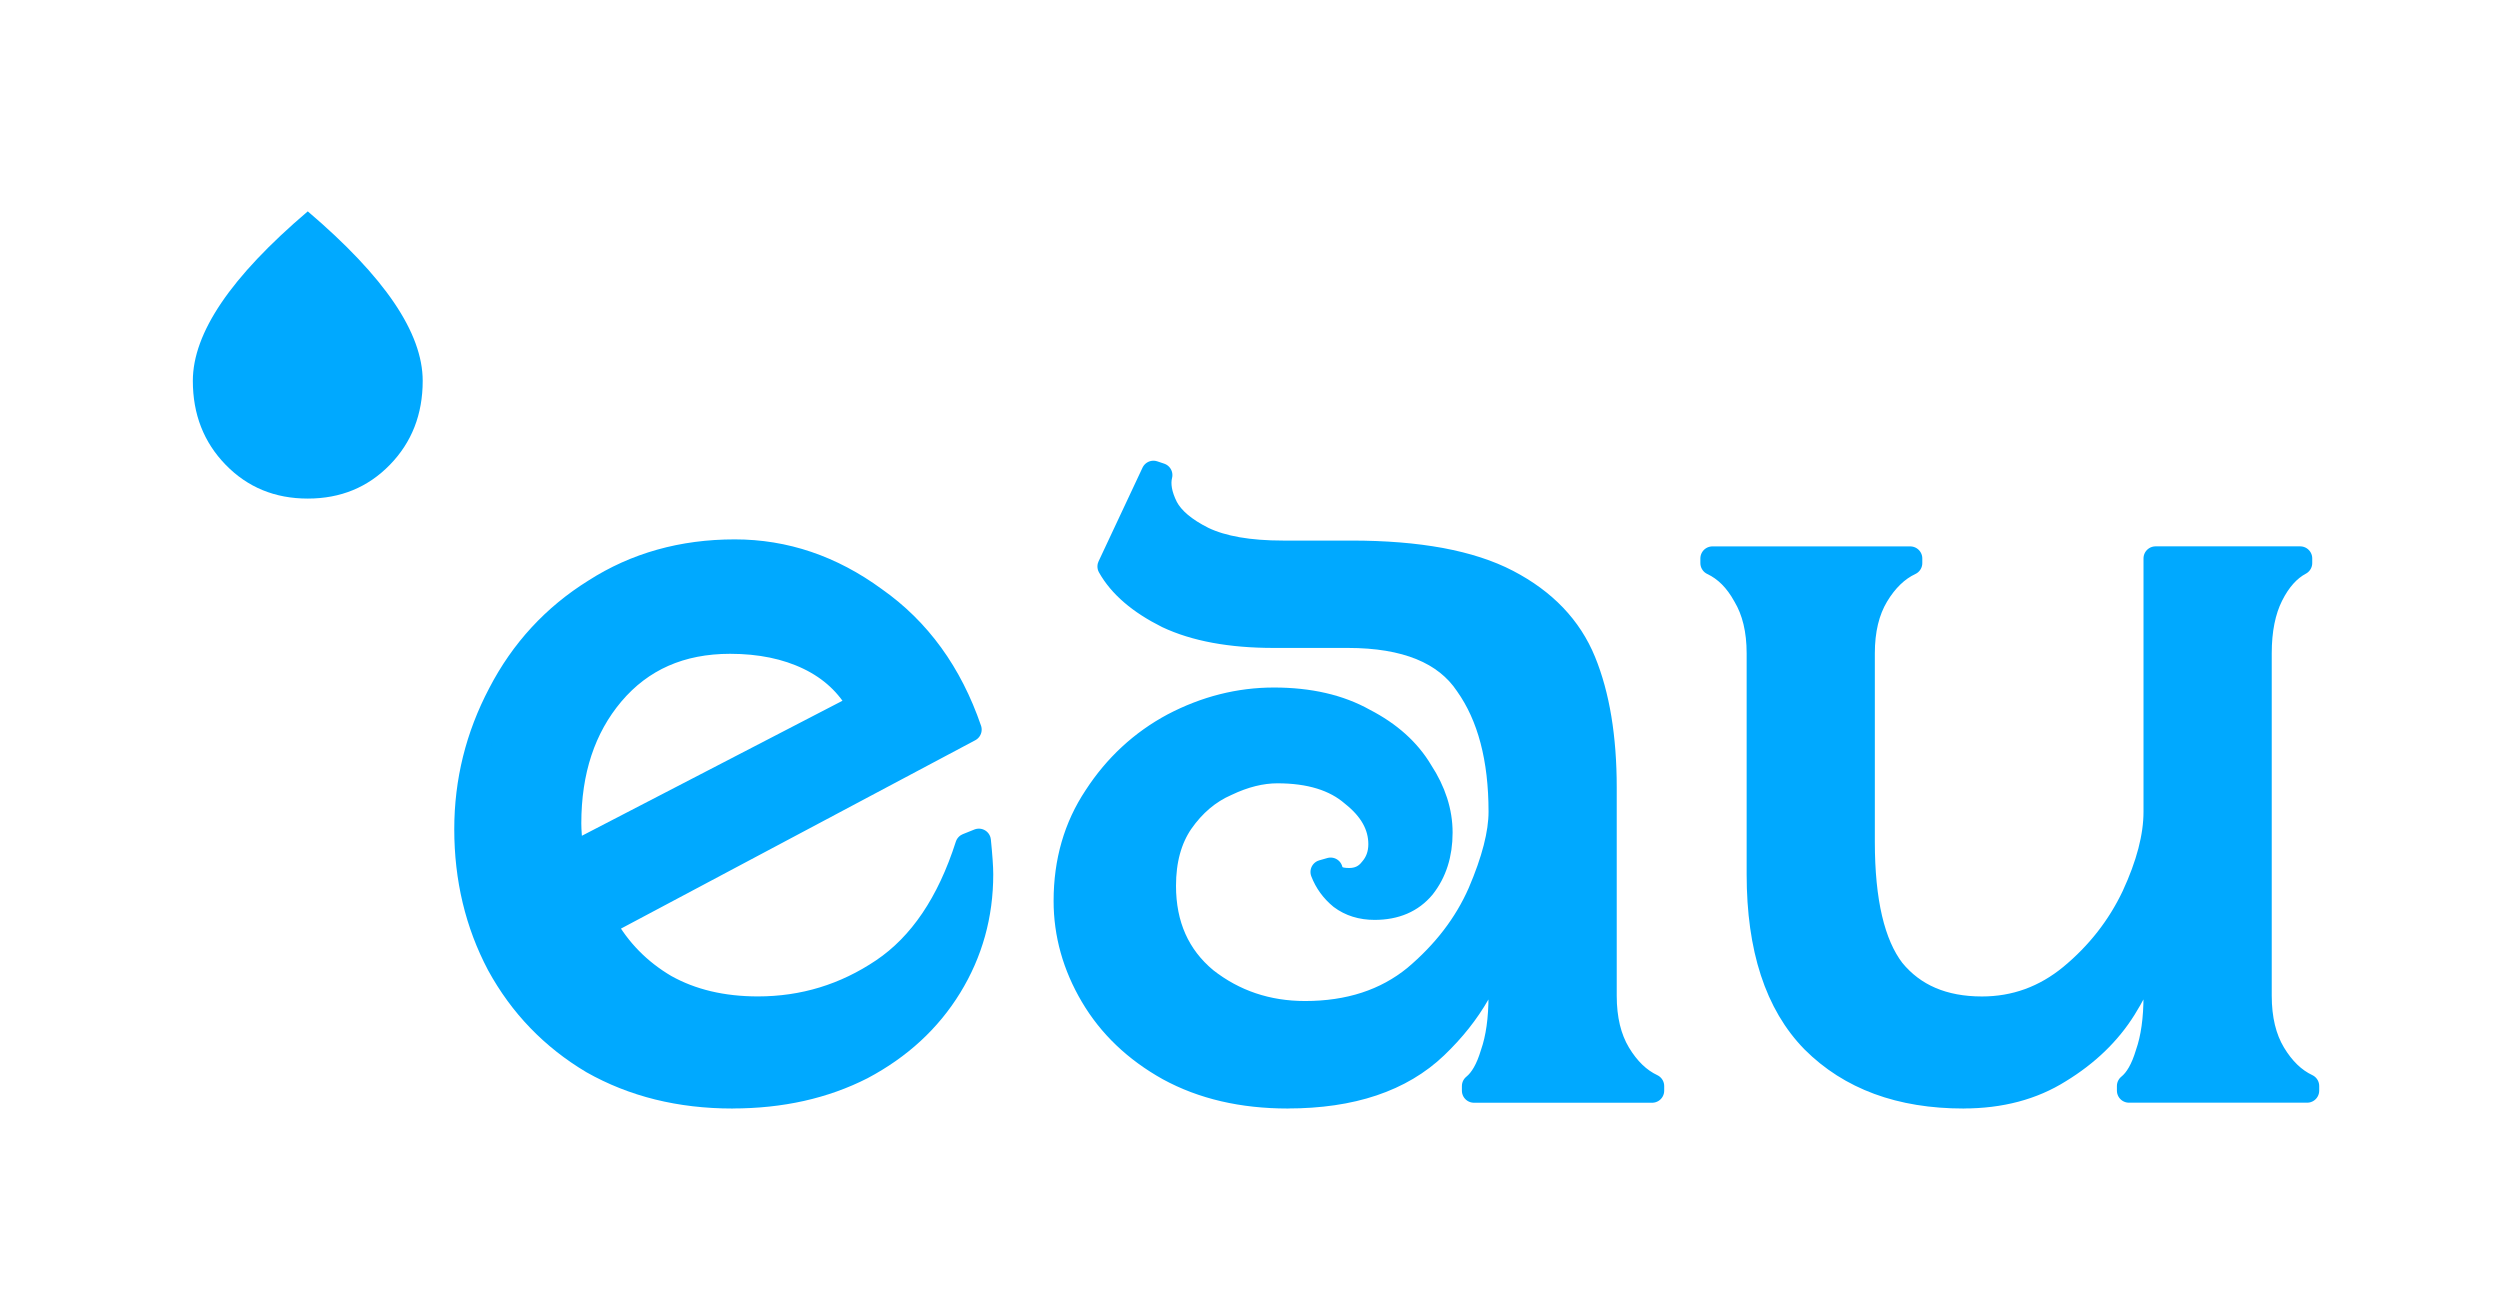
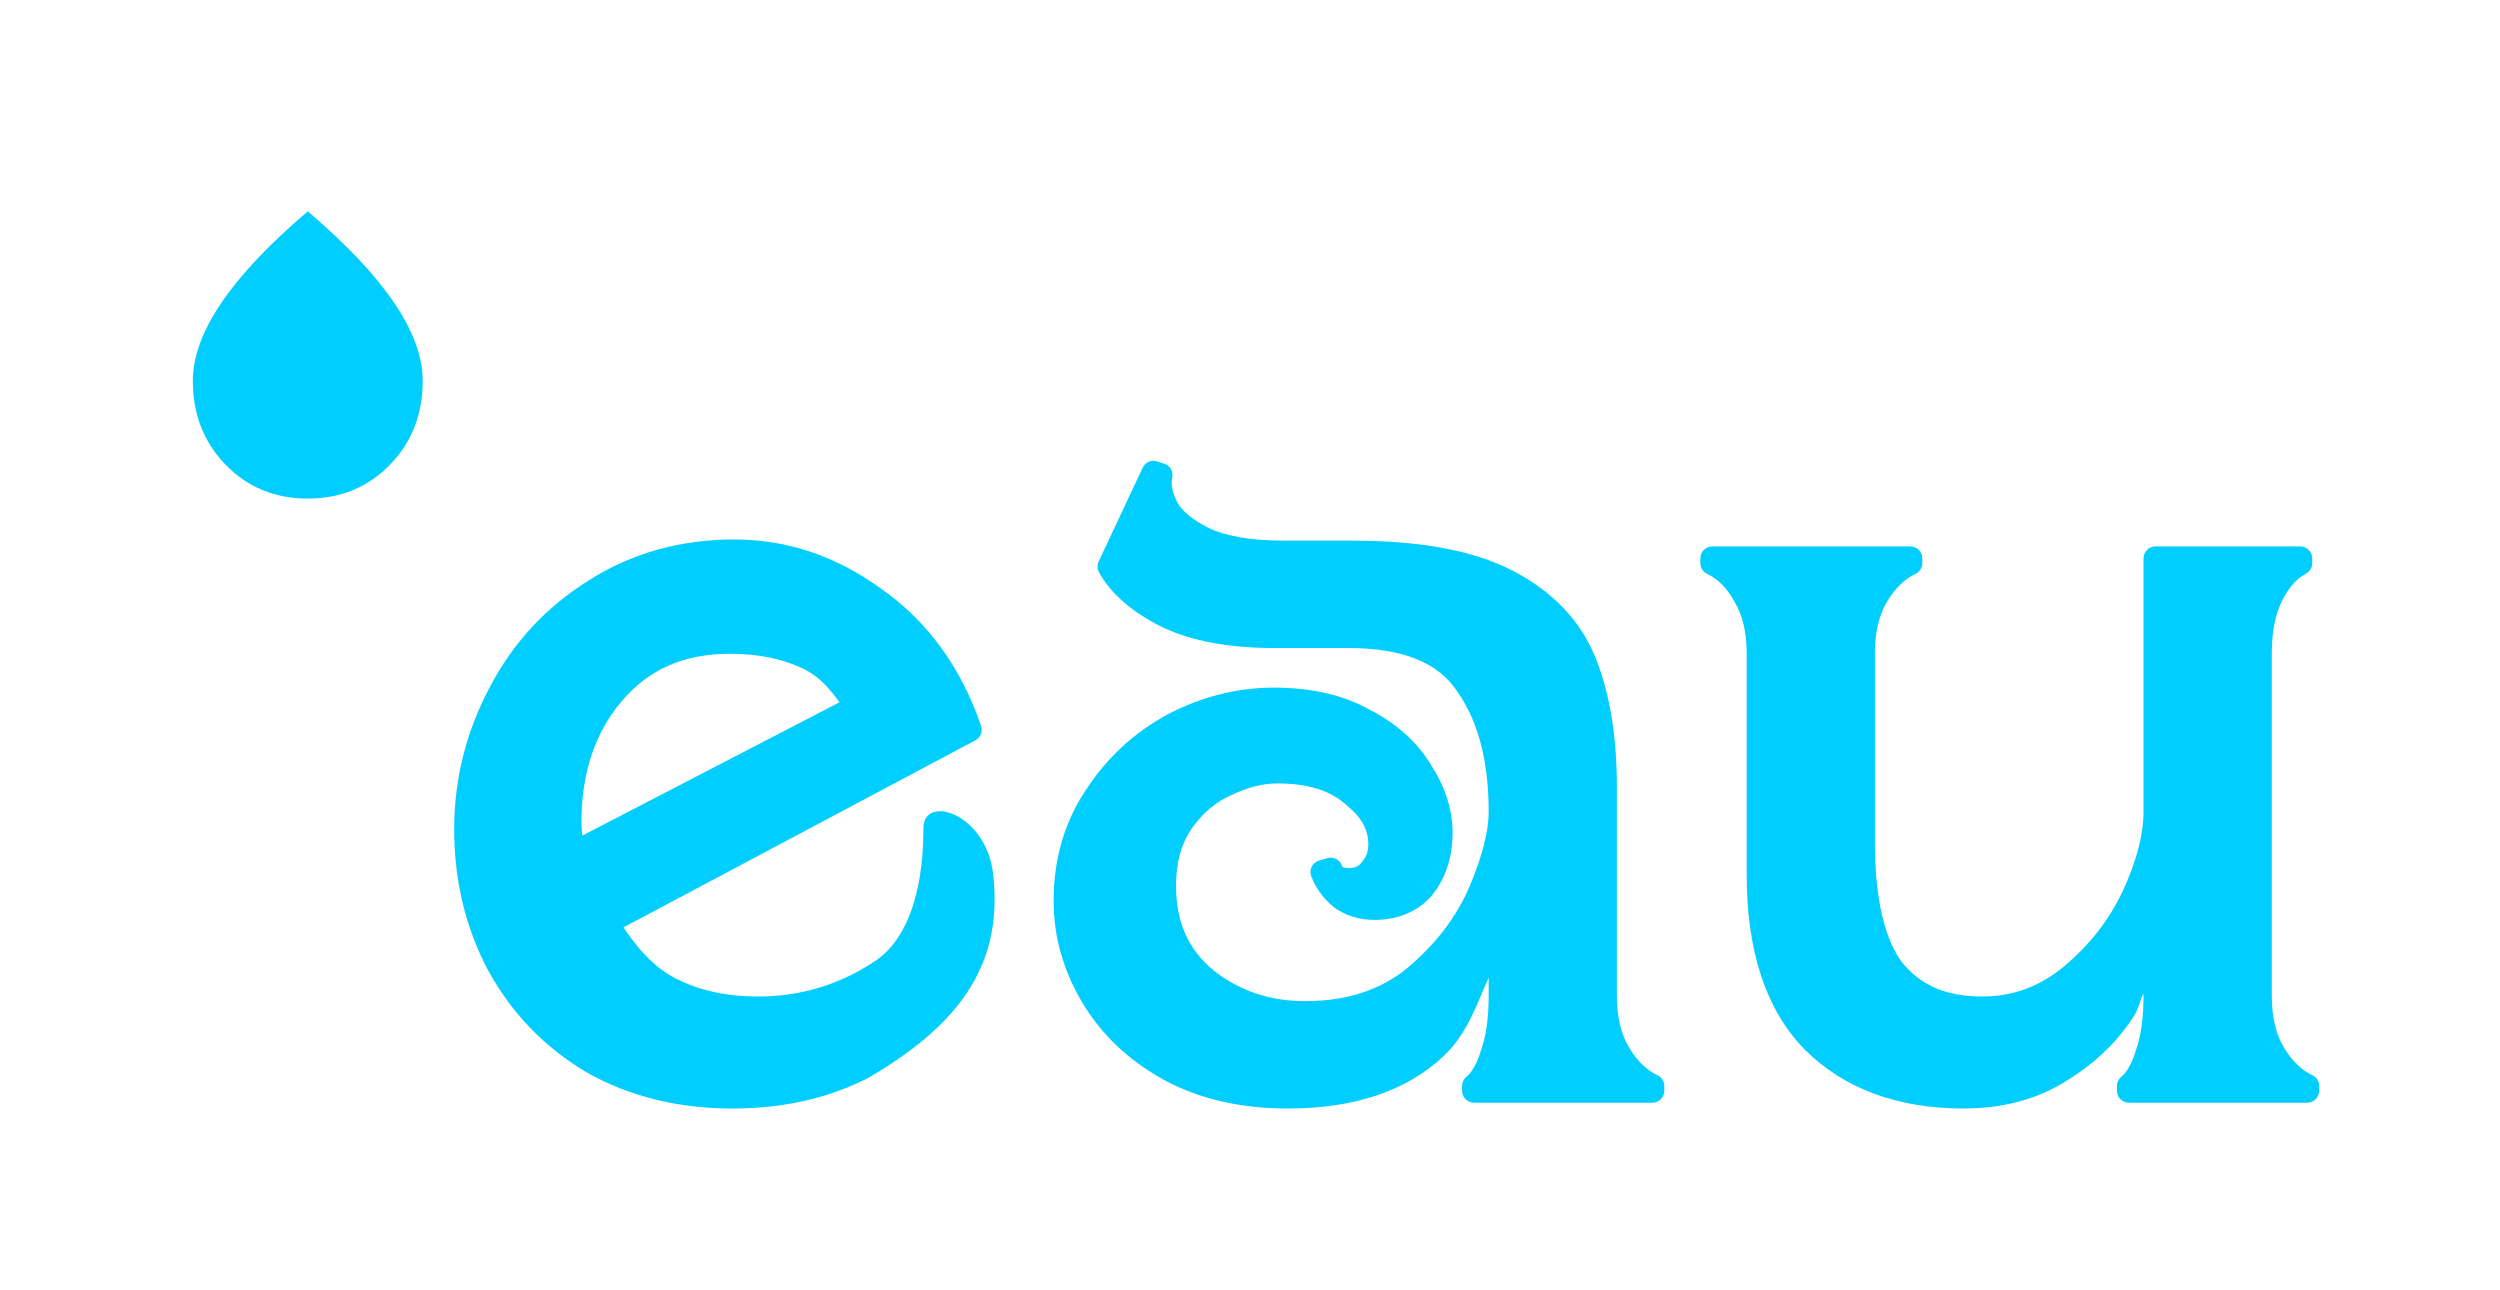
<svg xmlns="http://www.w3.org/2000/svg" width="207.423" height="106.975" viewBox="0 0 54.881 28.304" version="1.1" id="svg5">
  <defs id="defs2" />
  <g id="layer1" transform="translate(-126.3273,-58.88309)">
-     <g id="g16779" transform="translate(-208.9314)">
-       <g id="g9335" style="fill:#00a9ff;fill-opacity:1;stroke:none" transform="translate(4.233335,4.233334)">
-         <g id="g18762" style="stroke:#00a9ff;stroke-opacity:1;stroke-width:0.529;stroke-miterlimit:4;stroke-dasharray:none;stroke-linejoin:round;stroke-linecap:round">
-           <path d="m 347.103,78.72 c -1.151,0 -2.176,-0.254 -3.073,-0.762 -0.881,-0.525 -1.566,-1.236 -2.057,-2.134 -0.474,-0.897 -0.711,-1.888 -0.711,-2.972 0,-1.05 0.246,-2.04 0.737,-2.972 0.491,-0.948 1.185,-1.702 2.083,-2.261 0.897,-0.576 1.922,-0.864 3.073,-0.864 1.101,0 2.125,0.347 3.073,1.041 0.965,0.677 1.659,1.634 2.083,2.87 l -8.026,4.267 c 0.322,0.576 0.77,1.033 1.346,1.372 0.576,0.322 1.253,0.483 2.032,0.483 0.999,0 1.913,-0.279 2.743,-0.838 0.83,-0.559 1.448,-1.473 1.854,-2.743 l 0.254,-0.102 c 0.034,0.339 0.051,0.584 0.051,0.737 0,0.897 -0.229,1.719 -0.686,2.464 -0.457,0.745 -1.101,1.338 -1.93,1.778 -0.83,0.423 -1.778,0.635 -2.845,0.635 z m -3.581,-5.994 c 0,0.152 0.017,0.381 0.051,0.686 l 6.325,-3.277 c -0.254,-0.457 -0.627,-0.804 -1.118,-1.041 -0.491,-0.237 -1.067,-0.356 -1.727,-0.356 -1.084,0 -1.947,0.381 -2.591,1.143 -0.627,0.745 -0.94,1.693 -0.94,2.845 z" id="path7237" style="font-size:25.4px;line-height:0.8;font-family:'DT Nouveau';-inkscape-font-specification:'DT Nouveau';fill:#00a9ff;fill-opacity:1;stroke:#00a9ff;stroke-width:0.529;stroke-linecap:round;stroke-linejoin:round;stroke-miterlimit:4;stroke-dasharray:none;stroke-opacity:1" />
-           <path d="m 359.295,78.72 q -1.499,0 -2.616,-0.61 -1.092,-0.61 -1.676,-1.6 -0.584,-0.991 -0.584,-2.083 0,-1.295 0.66,-2.286 0.66,-1.016 1.702,-1.575 1.067,-0.559 2.21,-0.559 1.168,0 1.981,0.457 0.838,0.432 1.245,1.118 0.432,0.66 0.432,1.346 0,0.711 -0.381,1.194 -0.381,0.457 -1.067,0.457 -0.432,0 -0.737,-0.229 -0.279,-0.229 -0.406,-0.559 l 0.178,-0.051 q 0.025,0.102 0.127,0.178 0.102,0.051 0.279,0.051 0.305,0 0.483,-0.229 0.203,-0.229 0.203,-0.559 0,-0.61 -0.61,-1.092 -0.584,-0.508 -1.651,-0.508 -0.533,0 -1.118,0.279 -0.584,0.254 -0.991,0.838 -0.381,0.559 -0.381,1.397 0,1.295 0.914,2.057 0.94,0.737 2.184,0.737 1.448,0 2.413,-0.787 0.965,-0.813 1.422,-1.854 0.457,-1.067 0.457,-1.778 0,-1.753 -0.737,-2.794 -0.711,-1.067 -2.616,-1.067 h -1.626 q -1.422,0 -2.337,-0.432 -0.914,-0.457 -1.27,-1.092 l 0.965,-2.057 0.152,0.051 q -0.076,0.305 0.127,0.711 0.203,0.381 0.813,0.686 0.635,0.305 1.753,0.305 h 1.499 q 2.21,0 3.429,0.635 1.219,0.635 1.676,1.753 0.457,1.118 0.457,2.769 v 4.572 q 0,0.762 0.305,1.27 0.305,0.508 0.737,0.711 v 0.102 h -3.912 v -0.102 q 0.254,-0.203 0.406,-0.711 0.178,-0.508 0.178,-1.27 v -1.372 q -0.279,1.397 -1.422,2.489 -1.143,1.092 -3.251,1.092 z" id="path7239" style="font-size:25.4px;line-height:0.8;font-family:'DT Nouveau';-inkscape-font-specification:'DT Nouveau';fill:#00a9ff;fill-opacity:1;stroke:#00a9ff;stroke-width:0.529;stroke-linecap:round;stroke-linejoin:round;stroke-miterlimit:4;stroke-dasharray:none;stroke-opacity:1" />
-           <path d="m 374.129,78.72 q -2.083,0 -3.302,-1.219 -1.194,-1.219 -1.194,-3.658 v -4.851 q 0,-0.762 -0.305,-1.27 -0.279,-0.508 -0.711,-0.711 v -0.102 h 4.343 v 0.102 q -0.432,0.203 -0.737,0.711 -0.305,0.508 -0.305,1.27 v 4.14 q 0,1.956 0.66,2.819 0.686,0.838 1.956,0.838 1.092,0 1.956,-0.711 0.889,-0.737 1.372,-1.753 0.483,-1.041 0.483,-1.854 v -5.563 h 3.175 v 0.102 q -0.381,0.203 -0.635,0.711 -0.254,0.508 -0.254,1.27 v 7.518 q 0,0.762 0.305,1.27 0.305,0.508 0.737,0.711 v 0.102 h -3.912 v -0.102 q 0.254,-0.203 0.406,-0.711 0.178,-0.508 0.178,-1.27 v -1.372 q -0.178,0.838 -0.686,1.651 -0.508,0.813 -1.422,1.372 -0.889,0.559 -2.108,0.559 z" id="path7241" style="font-size:25.4px;line-height:0.8;font-family:'DT Nouveau';-inkscape-font-specification:'DT Nouveau';fill:#00a9ff;fill-opacity:1;stroke:#00a9ff;stroke-width:0.529;stroke-linecap:round;stroke-linejoin:round;stroke-miterlimit:4;stroke-dasharray:none;stroke-opacity:1" />
+     <g id="g16779" transform="translate(-208.9314)" style="fill-opacity:1;fill:#00ceff">
+       <g id="g9335" style="fill:#00ceff;fill-opacity:1;stroke:none" transform="translate(4.233335,4.233334)">
+         <g id="g18762" style="stroke:#00a9ff;stroke-opacity:1;stroke-width:0.529;stroke-miterlimit:4;stroke-dasharray:none;stroke-linejoin:round;stroke-linecap:round;fill-opacity:1;fill:#00ceff">
+           <g id="path7237" style="fill-opacity:1;fill:#00ceff">
+             <path id="path867" style="color:#000000;-inkscape-font-specification:'DT Nouveau';fill:#00ceff;fill-opacity:1;stroke:none;stroke-width:2;-inkscape-stroke:none" d="m 60.959,44.758 c -4.513,0 -8.59,1.143 -12.143,3.418 -0.003,0.002 -0.004,0.006 -0.008,0.008 -3.534,2.202 -6.291,5.195 -8.223,8.926 -1.926,3.655 -2.902,7.572 -2.902,11.693 0,4.242 0.937,8.16 2.807,11.699 l 0.008,0.008 c 1.937,3.541 4.668,6.375 8.141,8.445 0.008,0.005 0.016,0.009 0.023,0.014 3.552,2.01 7.606,3.006 12.105,3.006 4.164,0 7.916,-0.833 11.207,-2.512 0.005,-0.002 0.009,-0.004 0.014,-0.006 8.328,-4.808 11.174,-10.032 10.416,-16.912 -0.559,-5.073 -5.789,-6.7 -5.789,-3.817 0,2.535 -0.297,8.427 -3.926,10.955 -2.982,2.008 -6.221,2.996 -9.811,2.996 -2.806,0 -5.181,-0.575 -7.189,-1.697 C 53.987,79.977 52.796,78.528 51.732,76.943 L 80.922,61.428 c 0.434,-0.232 0.635,-0.746 0.473,-1.211 -1.657,-4.839 -4.42,-8.653 -8.246,-11.338 -3.728,-2.724 -7.825,-4.119 -12.188,-4.119 z m -0.383,9.486 c 2.376,0 4.392,0.428 6.09,1.248 1.333,0.644 2.184,1.681 2.99,2.775 L 48.307,69.334 c -0.019,-0.315 -0.072,-0.807 -0.072,-1.012 0,-4.168 1.113,-7.484 3.314,-10.105 2.253,-2.669 5.166,-3.973 9.027,-3.973 z" transform="matrix(0.2645833,0,0,0.2645833,331.0254,54.64976)" />
+           </g>
+           <g id="path7239" style="fill-opacity:1;fill:#00ceff">
+             <path id="path875" style="color:#000000;-inkscape-font-specification:'DT Nouveau';stroke:none;stroke-width:2;-inkscape-stroke:none;fill-opacity:1;fill:#00ceff" d="M 95.672 38.232 A 1 1 0 0 0 94.807 38.809 L 91.158 46.582 A 1 1 0 0 0 91.189 47.498 C 92.214 49.328 93.993 50.818 96.416 52.029 A 1 1 0 0 0 96.438 52.037 C 98.923 53.211 102.01 53.766 105.695 53.766 L 111.838 53.766 C 116.451 53.766 119.331 55.006 120.895 57.352 A 1 1 0 0 0 120.91 57.375 C 122.613 59.783 123.516 63.087 123.516 67.363 C 123.516 68.941 122.989 71.075 121.869 73.689 C 120.785 76.157 119.097 78.352 116.775 80.311 C 114.533 82.14 111.754 83.064 108.287 83.064 C 105.36 83.064 102.869 82.219 100.676 80.51 C 100.674 80.508 100.678 80.504 100.676 80.502 C 98.59 78.761 97.576 76.53 97.576 73.504 C 97.576 71.543 98.017 70.003 98.846 68.787 C 99.779 67.449 100.871 66.535 102.16 65.975 A 1 1 0 0 0 102.189 65.959 C 103.555 65.306 104.815 65 105.984 65 C 108.514 65 110.328 65.594 111.572 66.676 A 1 1 0 0 0 111.604 66.705 C 112.979 67.794 113.529 68.846 113.529 70.049 C 113.529 70.676 113.365 71.099 113.012 71.496 A 1 1 0 0 0 112.975 71.547 C 112.696 71.904 112.452 72.02 111.934 72.02 C 111.624 72.02 111.478 71.975 111.402 71.947 C 111.401 71.943 111.373 71.918 111.373 71.916 A 1 1 0 0 0 110.125 71.201 L 109.453 71.393 A 1 1 0 0 0 108.795 72.707 C 109.175 73.696 109.806 74.56 110.635 75.238 A 1 1 0 0 0 110.664 75.262 C 111.613 75.974 112.788 76.324 114.053 76.324 C 116.003 76.324 117.703 75.621 118.852 74.242 A 1 1 0 0 0 118.865 74.221 C 119.973 72.817 120.52 71.06 120.52 69.09 C 120.52 67.16 119.898 65.263 118.732 63.473 C 117.604 61.577 115.893 60.047 113.662 58.895 C 111.438 57.647 108.766 57.051 105.697 57.051 C 102.654 57.051 99.701 57.795 96.883 59.271 A 1 1 0 0 0 96.875 59.279 C 94.109 60.763 91.832 62.874 90.084 65.561 C 90.082 65.564 90.08 65.565 90.076 65.568 C 88.307 68.229 87.418 71.324 87.418 74.752 C 87.418 77.682 88.212 80.496 89.766 83.131 C 91.331 85.784 93.59 87.934 96.477 89.545 A 1 1 0 0 0 96.484 89.553 C 99.465 91.179 102.936 91.975 106.848 91.975 C 112.332 91.975 116.724 90.538 119.826 87.574 C 121.782 85.706 122.505 83.35 123.516 81.107 L 123.516 82.621 C 123.516 84.463 123.293 85.961 122.896 87.094 A 1 1 0 0 0 122.881 87.139 C 122.53 88.307 122.076 89.013 121.678 89.332 A 1 1 0 0 0 121.309 90.113 L 121.309 90.498 A 1 1 0 0 0 122.305 91.494 L 137.092 91.494 A 1 1 0 0 0 138.088 90.498 L 138.088 90.113 A 1 1 0 0 0 137.512 89.205 C 136.632 88.791 135.855 88.062 135.164 86.91 C 134.51 85.819 134.152 84.408 134.152 82.621 L 134.152 65.348 C 134.152 61.095 133.569 57.48 132.352 54.504 C 131.107 51.461 128.792 49.06 125.553 47.373 C 122.261 45.659 117.797 44.855 112.133 44.855 L 106.463 44.855 C 103.738 44.855 101.671 44.47 100.277 43.801 C 98.865 43.093 98.034 42.339 97.664 41.652 C 97.228 40.772 97.143 40.126 97.258 39.666 A 1 1 0 0 0 96.609 38.477 L 96.031 38.285 A 1 1 0 0 0 95.672 38.232 z " transform="matrix(0.2645833,0,0,0.2645833,331.0254,54.64976)" />
+           </g>
+           <g id="path7241" style="fill-opacity:1;fill:#00ceff">
+             <path id="path883" style="color:#000000;-inkscape-font-specification:'DT Nouveau';stroke:none;stroke-width:2;-inkscape-stroke:none;fill-opacity:1;fill:#00ceff" d="M 142.08 45.334 A 1 1 0 0 0 141.076 46.338 L 141.076 46.723 A 1 1 0 0 0 141.65 47.623 C 142.523 48.034 143.262 48.75 143.889 49.889 A 1 1 0 0 0 143.91 49.918 C 144.565 51.009 144.922 52.42 144.922 54.207 L 144.922 72.545 C 144.922 78.852 146.48 83.754 149.721 87.064 A 1 1 0 0 0 149.729 87.072 C 153.002 90.346 157.469 91.973 162.912 91.973 C 166.137 91.973 168.994 91.225 171.408 89.707 C 173.821 88.23 175.741 86.393 177.107 84.207 C 177.471 83.626 177.545 83.011 177.846 82.422 L 177.846 82.621 C 177.846 84.463 177.629 85.961 177.232 87.094 A 1 1 0 0 0 177.217 87.139 C 176.866 88.307 176.412 89.011 176.014 89.33 A 1 1 0 0 0 175.639 90.113 L 175.639 90.498 A 1 1 0 0 0 176.643 91.494 L 191.42 91.494 A 1 1 0 0 0 192.424 90.498 L 192.424 90.113 A 1 1 0 0 0 191.848 89.205 C 190.968 88.791 190.185 88.062 189.494 86.91 C 188.84 85.819 188.49 84.408 188.49 82.621 L 188.49 54.207 C 188.49 52.398 188.788 50.953 189.338 49.852 C 189.912 48.703 190.58 47.994 191.316 47.602 A 1 1 0 0 0 191.848 46.723 L 191.848 46.338 A 1 1 0 0 0 190.844 45.334 L 178.85 45.334 A 1 1 0 0 0 177.846 46.338 L 177.846 67.361 C 177.846 69.211 177.291 71.413 176.117 73.947 C 174.963 76.375 173.334 78.453 171.201 80.221 C 169.185 81.881 166.982 82.68 164.447 82.68 C 161.471 82.68 159.376 81.756 157.84 79.883 C 156.403 77.994 155.559 74.662 155.559 69.857 L 155.559 54.207 C 155.559 52.42 155.916 51.009 156.57 49.918 C 157.261 48.766 158.038 48.037 158.918 47.623 A 1 1 0 0 0 159.494 46.723 L 159.494 46.338 A 1 1 0 0 0 158.498 45.334 L 142.08 45.334 z " transform="matrix(0.2645833,0,0,0.2645833,331.0254,54.64976)" />
+           </g>
        </g>
      </g>
-       <path d="m 342.014,69.828 c -0.72,0 -1.32,-0.247 -1.801,-0.741 -0.481,-0.494 -0.721,-1.109 -0.721,-1.844 0,-0.525 0.209,-1.097 0.627,-1.714 0.418,-0.617 1.05,-1.286 1.896,-2.006 0.846,0.72 1.478,1.389 1.896,2.006 0.418,0.617 0.627,1.189 0.627,1.714 0,0.736 -0.24,1.35 -0.721,1.844 -0.481,0.494 -1.081,0.741 -1.801,0.741 z" id="path8285" style="fill:#00a9ff;fill-opacity:1;stroke-width:0.158" />
+       <path d="m 342.014,69.828 c -0.72,0 -1.32,-0.247 -1.801,-0.741 -0.481,-0.494 -0.721,-1.109 -0.721,-1.844 0,-0.525 0.209,-1.097 0.627,-1.714 0.418,-0.617 1.05,-1.286 1.896,-2.006 0.846,0.72 1.478,1.389 1.896,2.006 0.418,0.617 0.627,1.189 0.627,1.714 0,0.736 -0.24,1.35 -0.721,1.844 -0.481,0.494 -1.081,0.741 -1.801,0.741 z" id="path8285" style="fill:#00ceff;fill-opacity:1;stroke-width:0.158" />
    </g>
+     <g id="g1770" style="fill:#0083d1;fill-opacity:1;stroke:#00a9ff;stroke-width:0.529;stroke-linecap:round;stroke-linejoin:round;stroke-miterlimit:4;stroke-dasharray:none;stroke-opacity:1" transform="matrix(0.7930558,0,0,0.7930558,-132.9067,19.28611)" />
+     <g id="g1774" style="fill:#0083d1;fill-opacity:1;stroke:#00a9ff;stroke-width:0.529;stroke-linecap:round;stroke-linejoin:round;stroke-miterlimit:4;stroke-dasharray:none;stroke-opacity:1" transform="translate(-204.6981,4.233334)" />
+     <g id="g1778" style="fill:#0083d1;fill-opacity:1;stroke:#00a9ff;stroke-width:0.529;stroke-linecap:round;stroke-linejoin:round;stroke-miterlimit:4;stroke-dasharray:none;stroke-opacity:1" transform="translate(-204.6981,4.233334)" />
  </g>
</svg>
